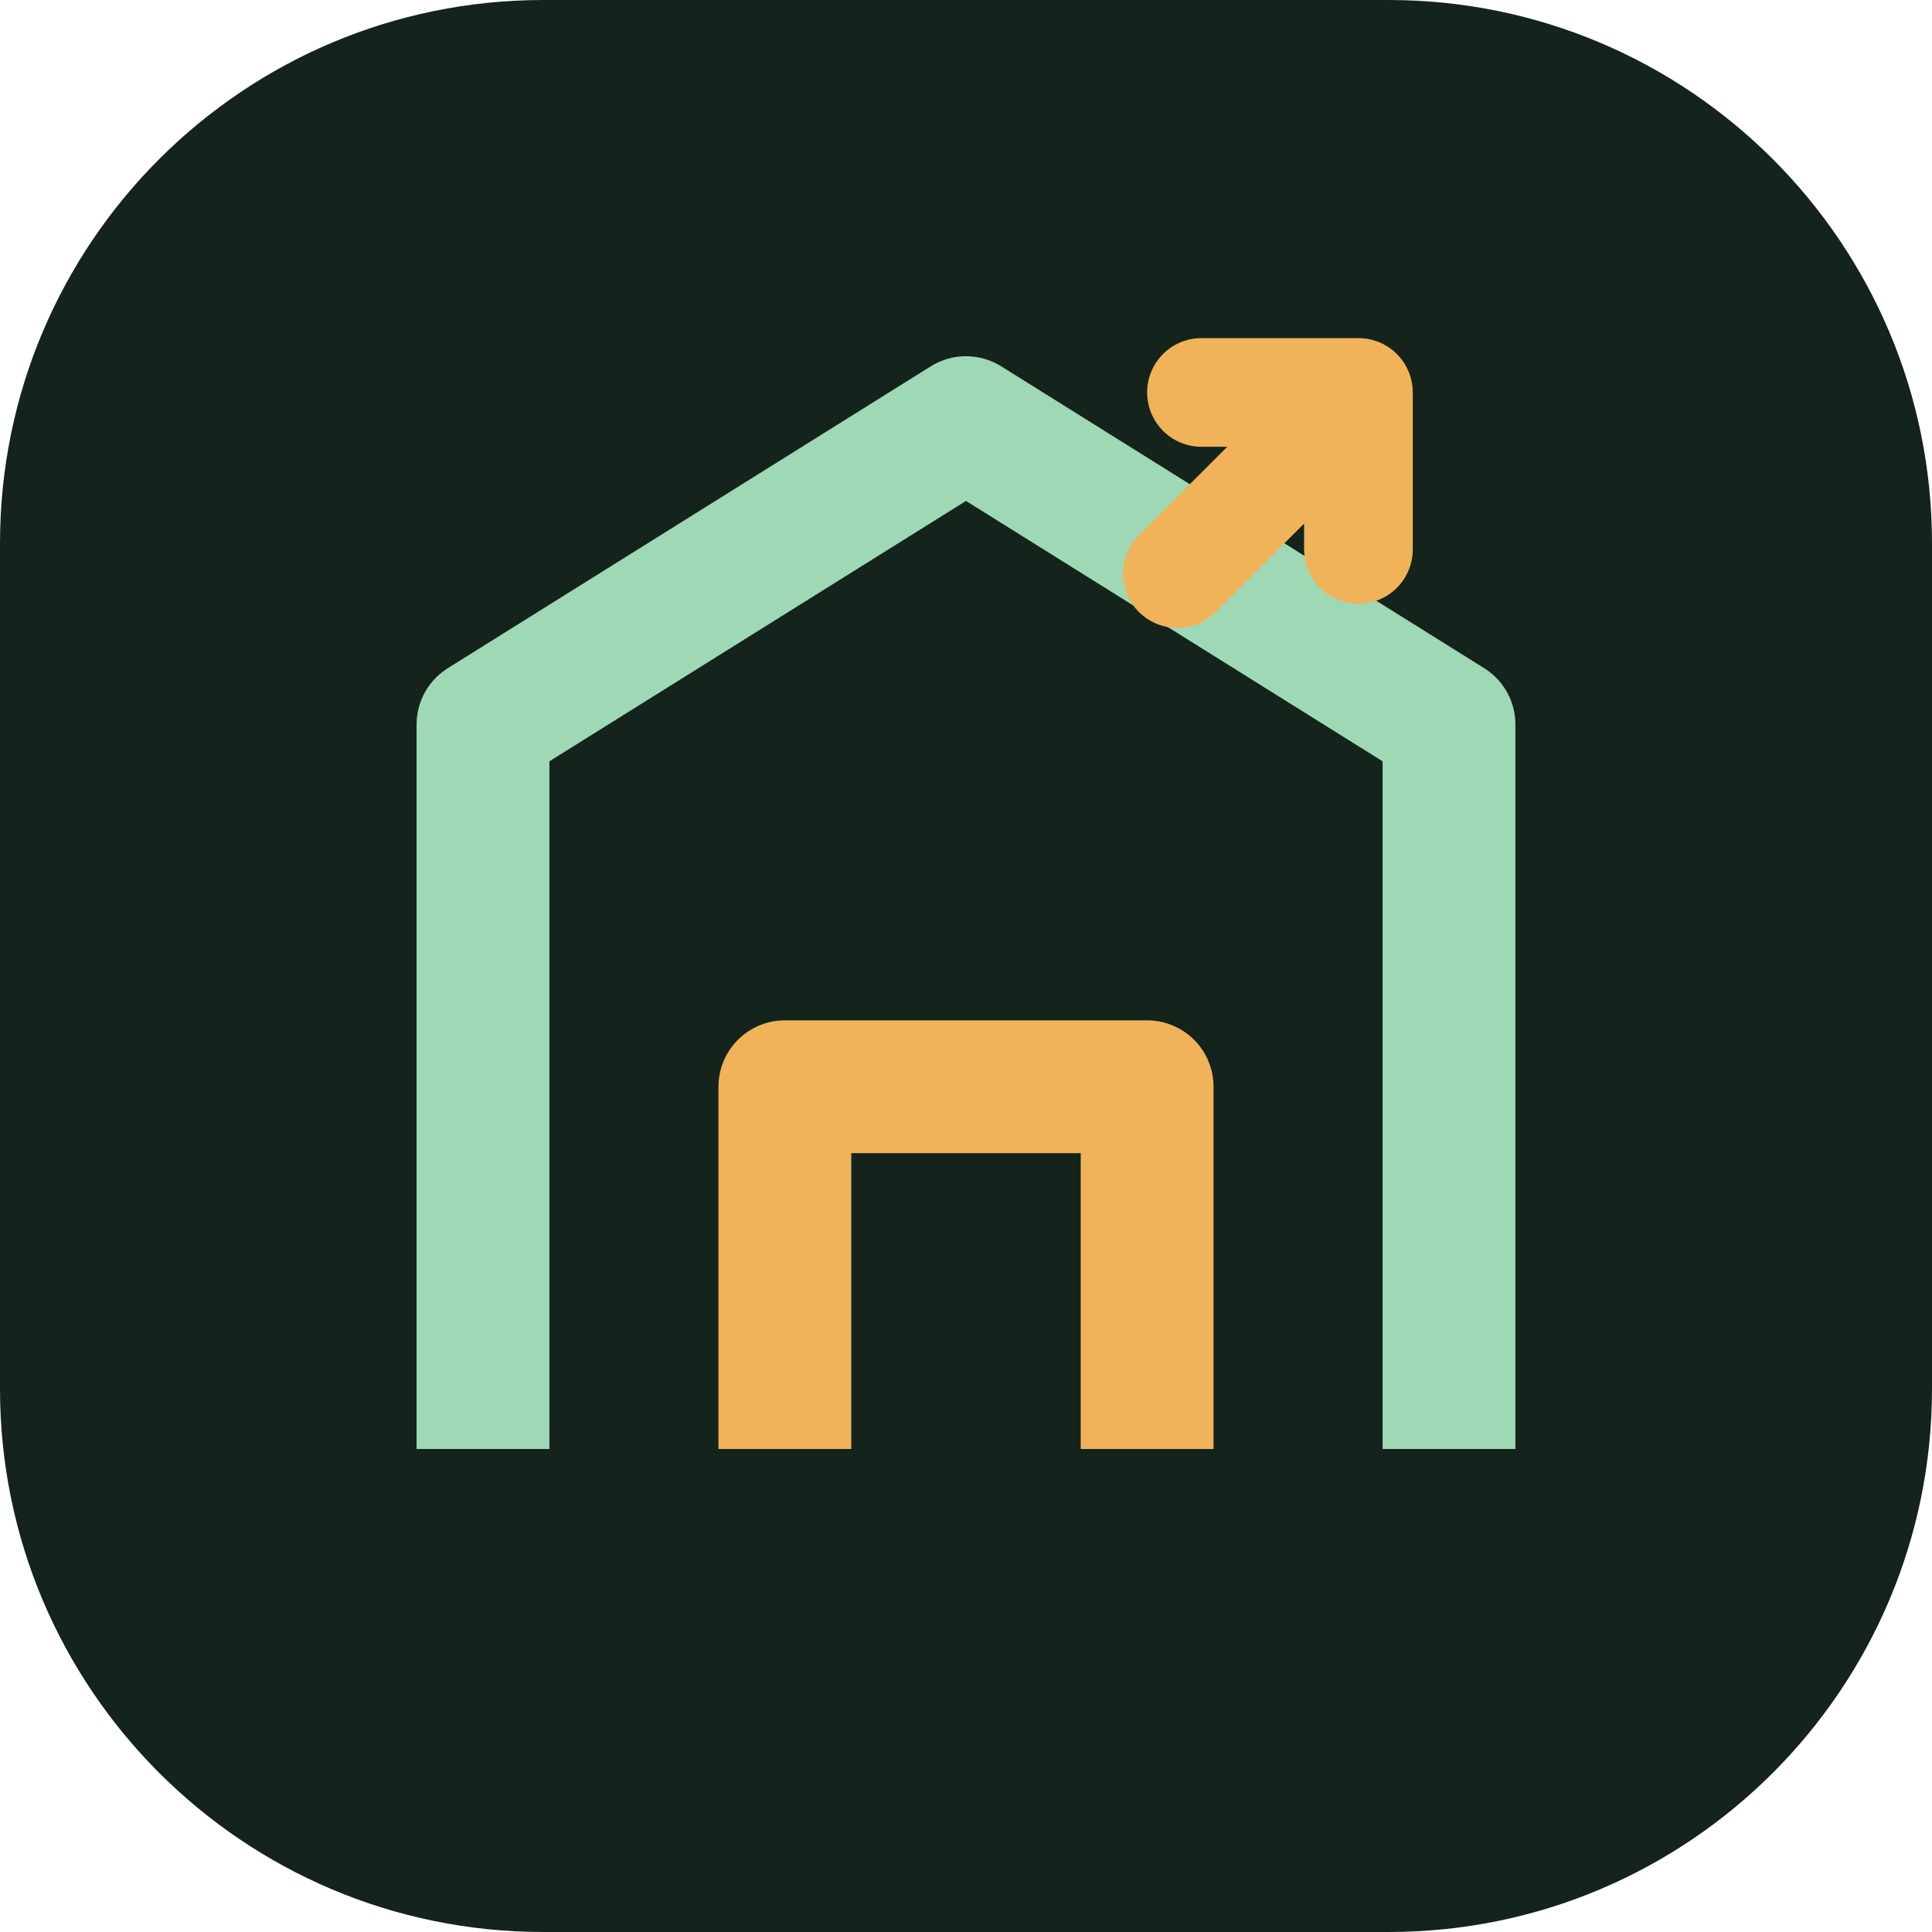
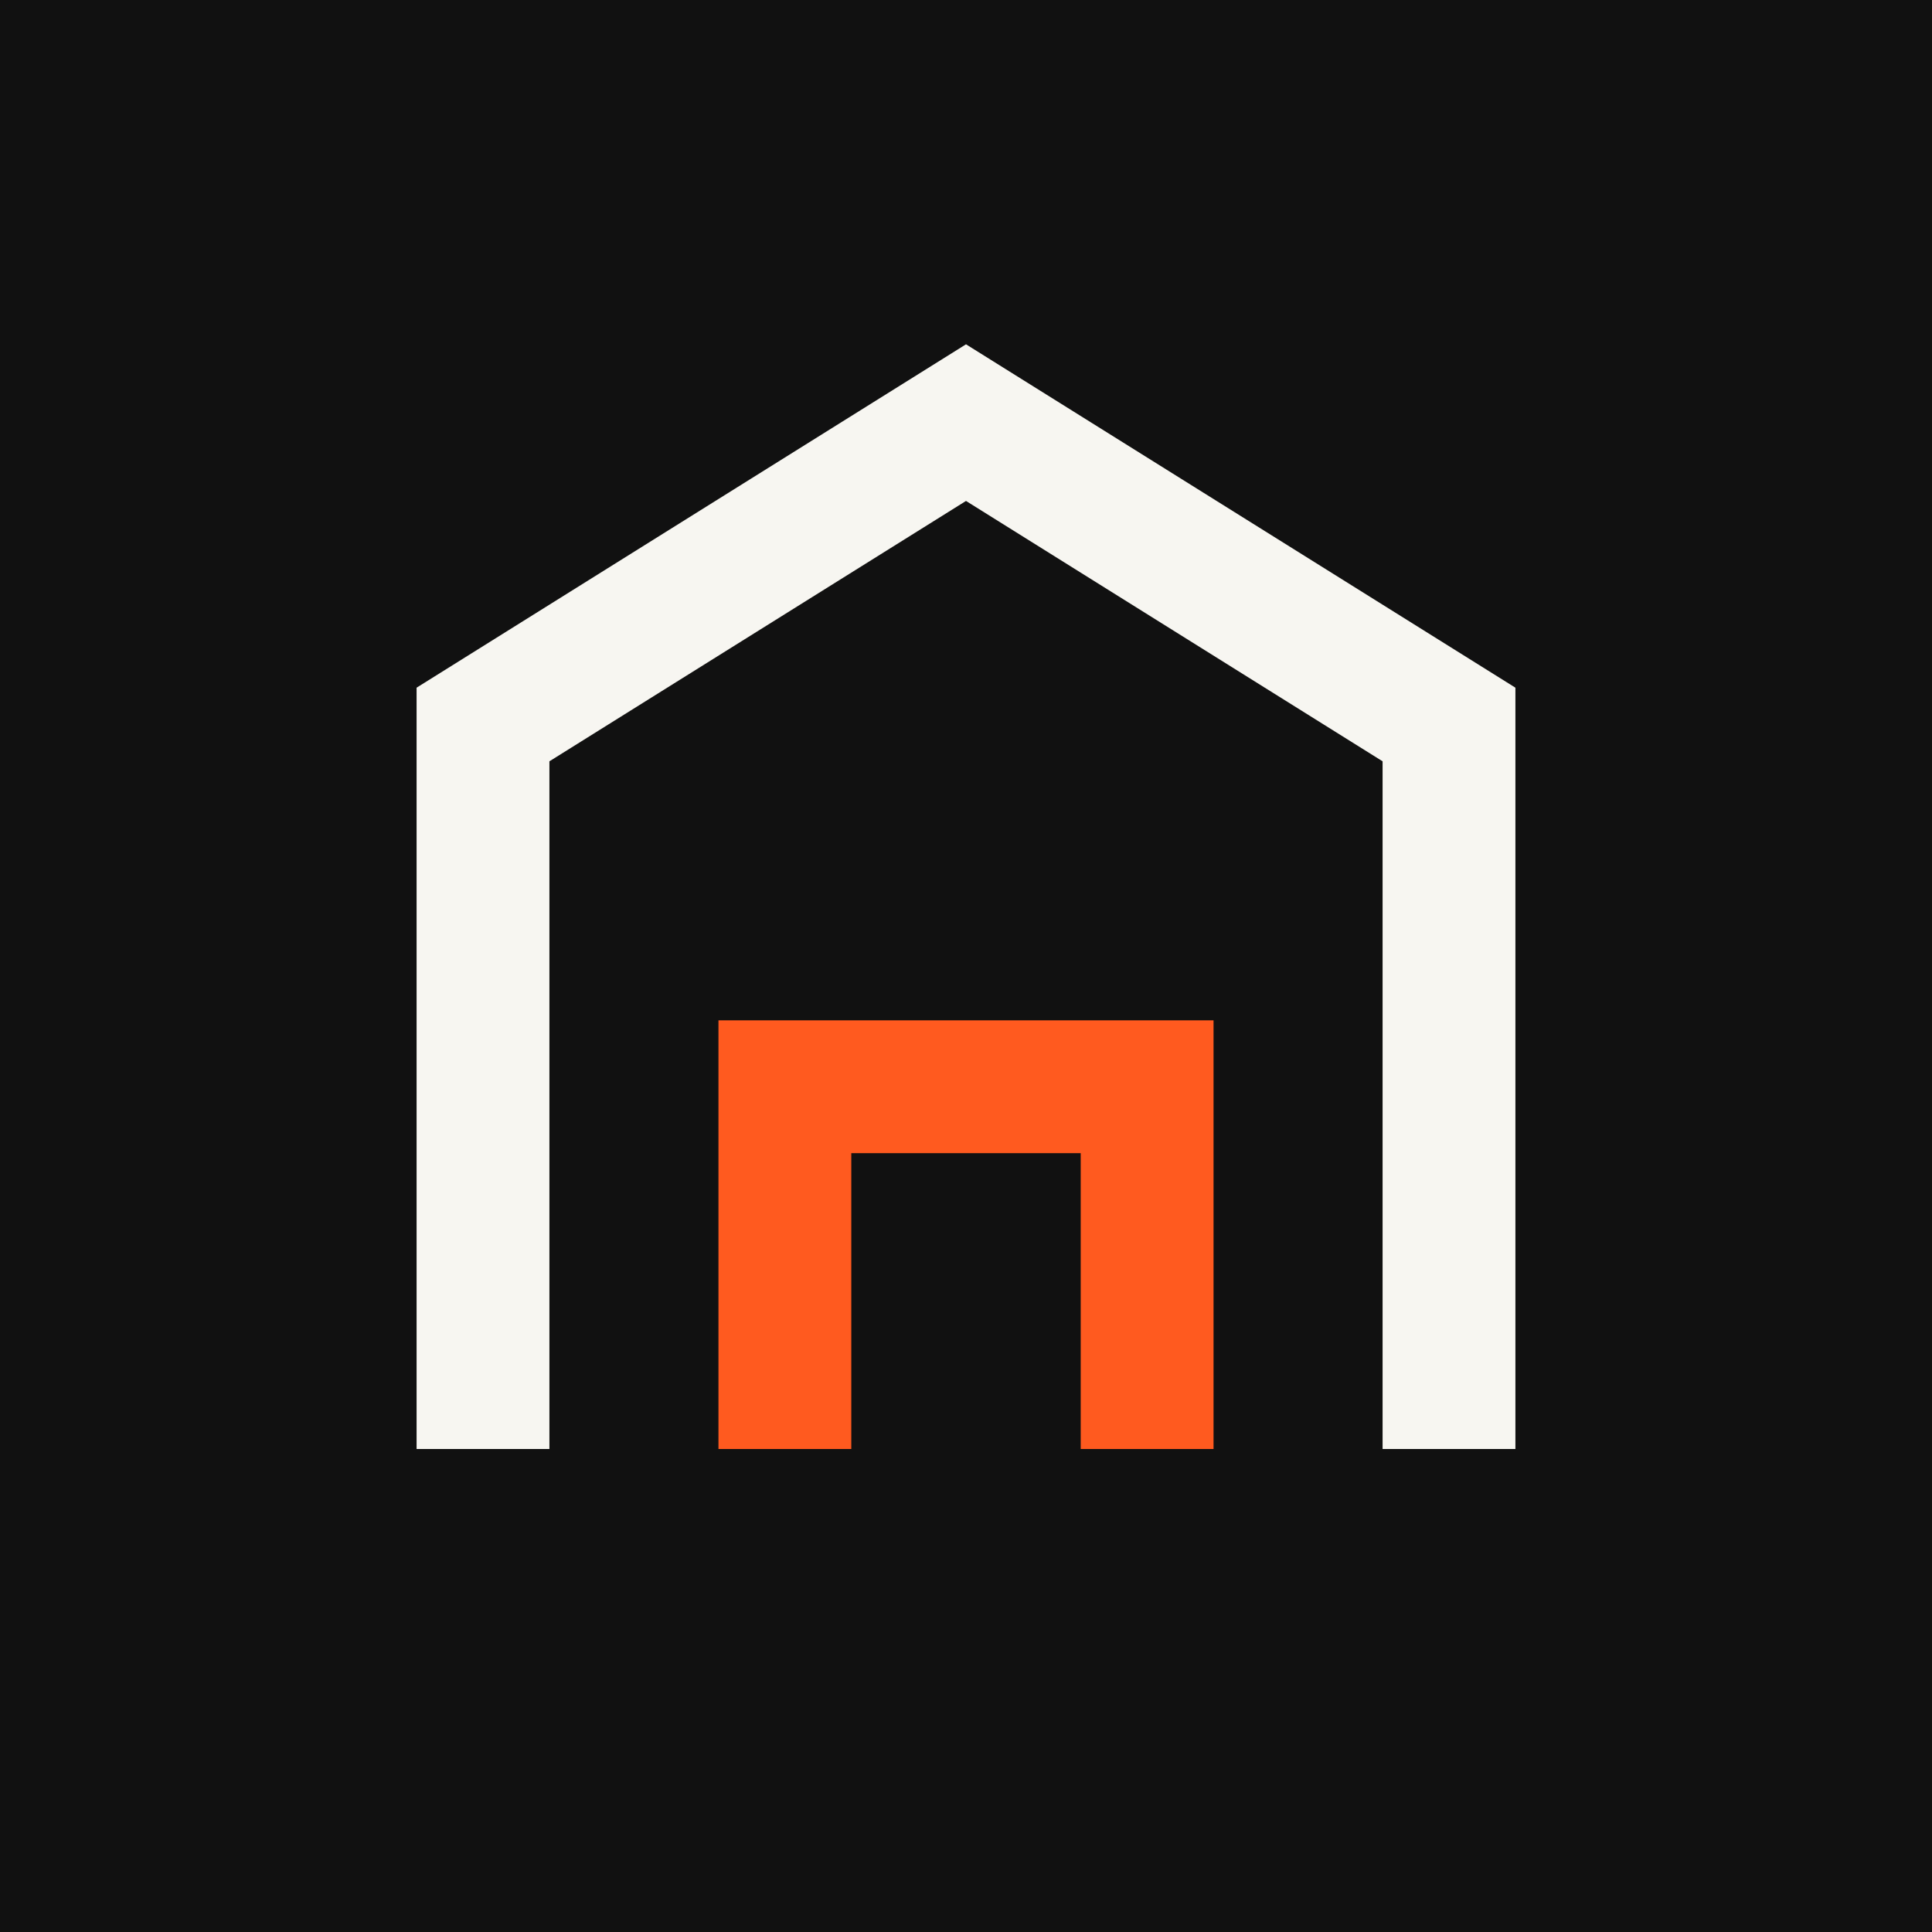
<svg xmlns="http://www.w3.org/2000/svg" viewBox="0 0 32 32">
-   <rect width="32" height="32" rx="9" fill="#14231c" />
-   <path d="M8 24V12l8-5 8 5v12" fill="none" stroke="#9fd8b4" stroke-width="2.2" stroke-linejoin="round" />
-   <path d="M13 24v-6h6v6" fill="none" stroke="#f0b35a" stroke-width="2.2" stroke-linejoin="round" />
-   <path d="m19.5 9.5 3-3m0 0h-2.6m2.6 0v2.6" stroke="#f0b35a" stroke-width="1.8" stroke-linecap="round" stroke-linejoin="round" />
+   <rect width="32" height="32" fill="#111" />
+   <path d="M8 24V12l8-5 8 5v12" fill="none" stroke="#f7f6f1" stroke-width="2.2" />
+   <path d="M13 24v-6h6v6" fill="none" stroke="#ff5a1f" stroke-width="2.2" />
</svg>
